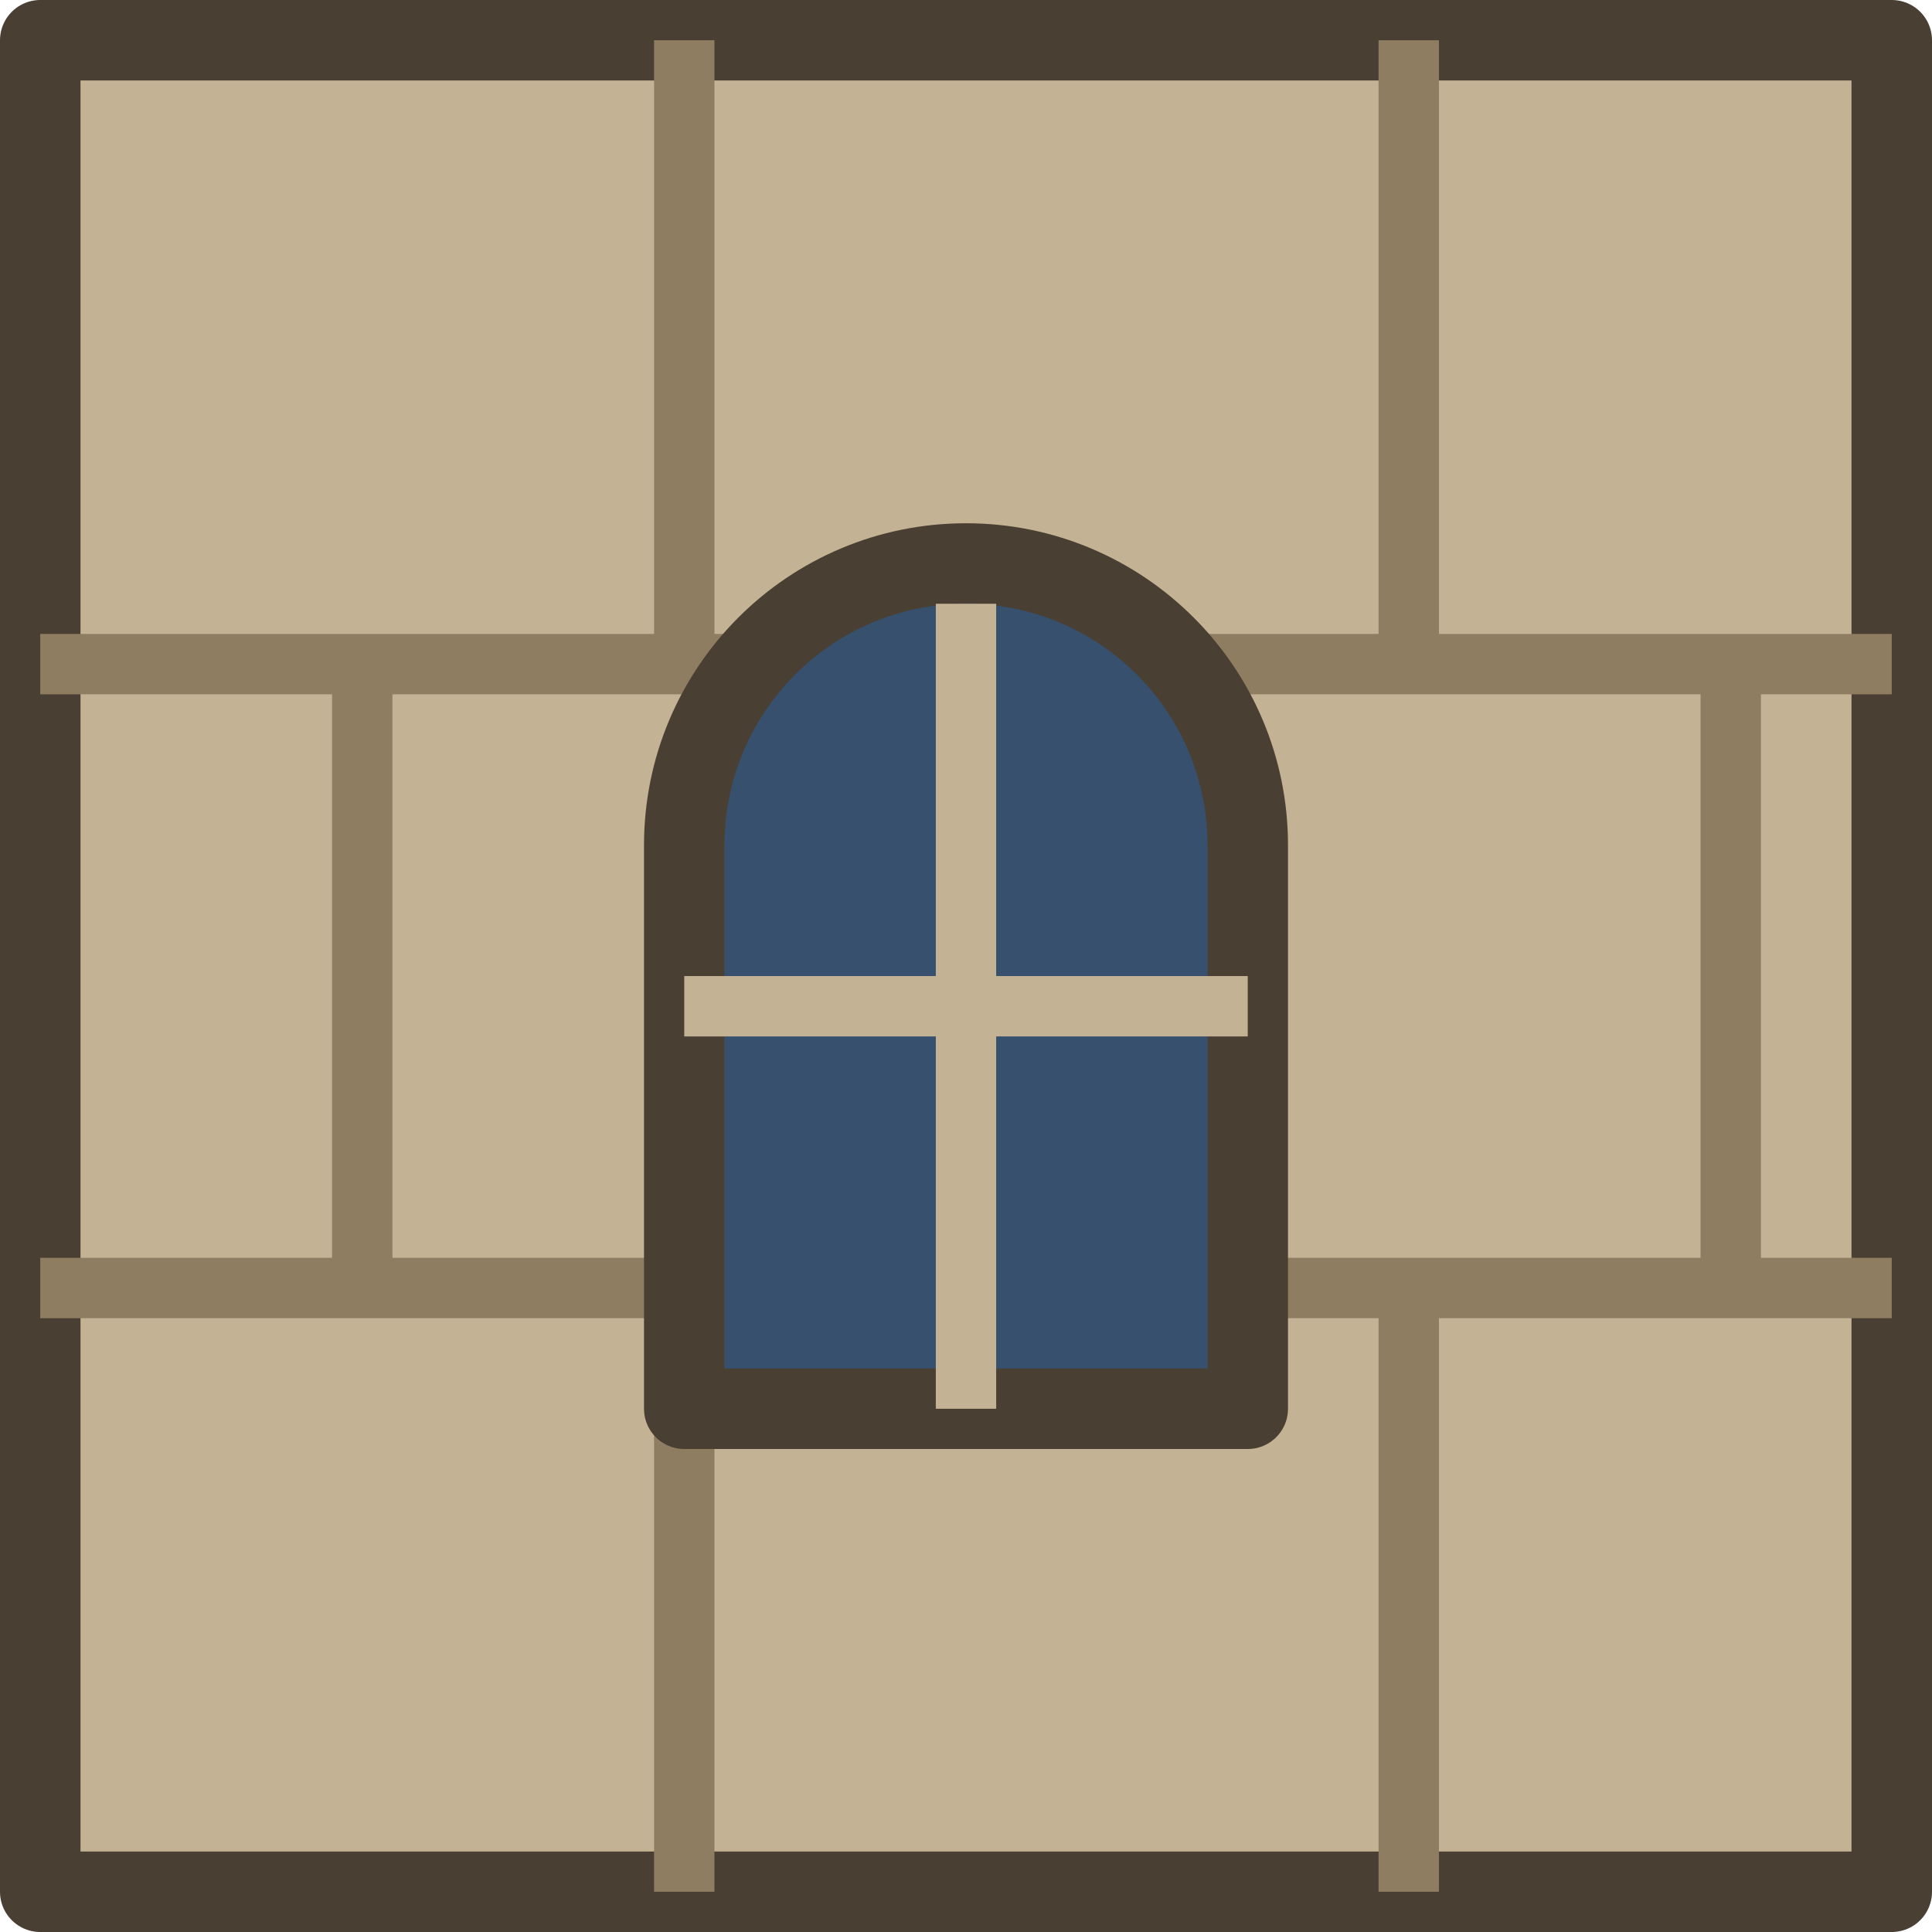
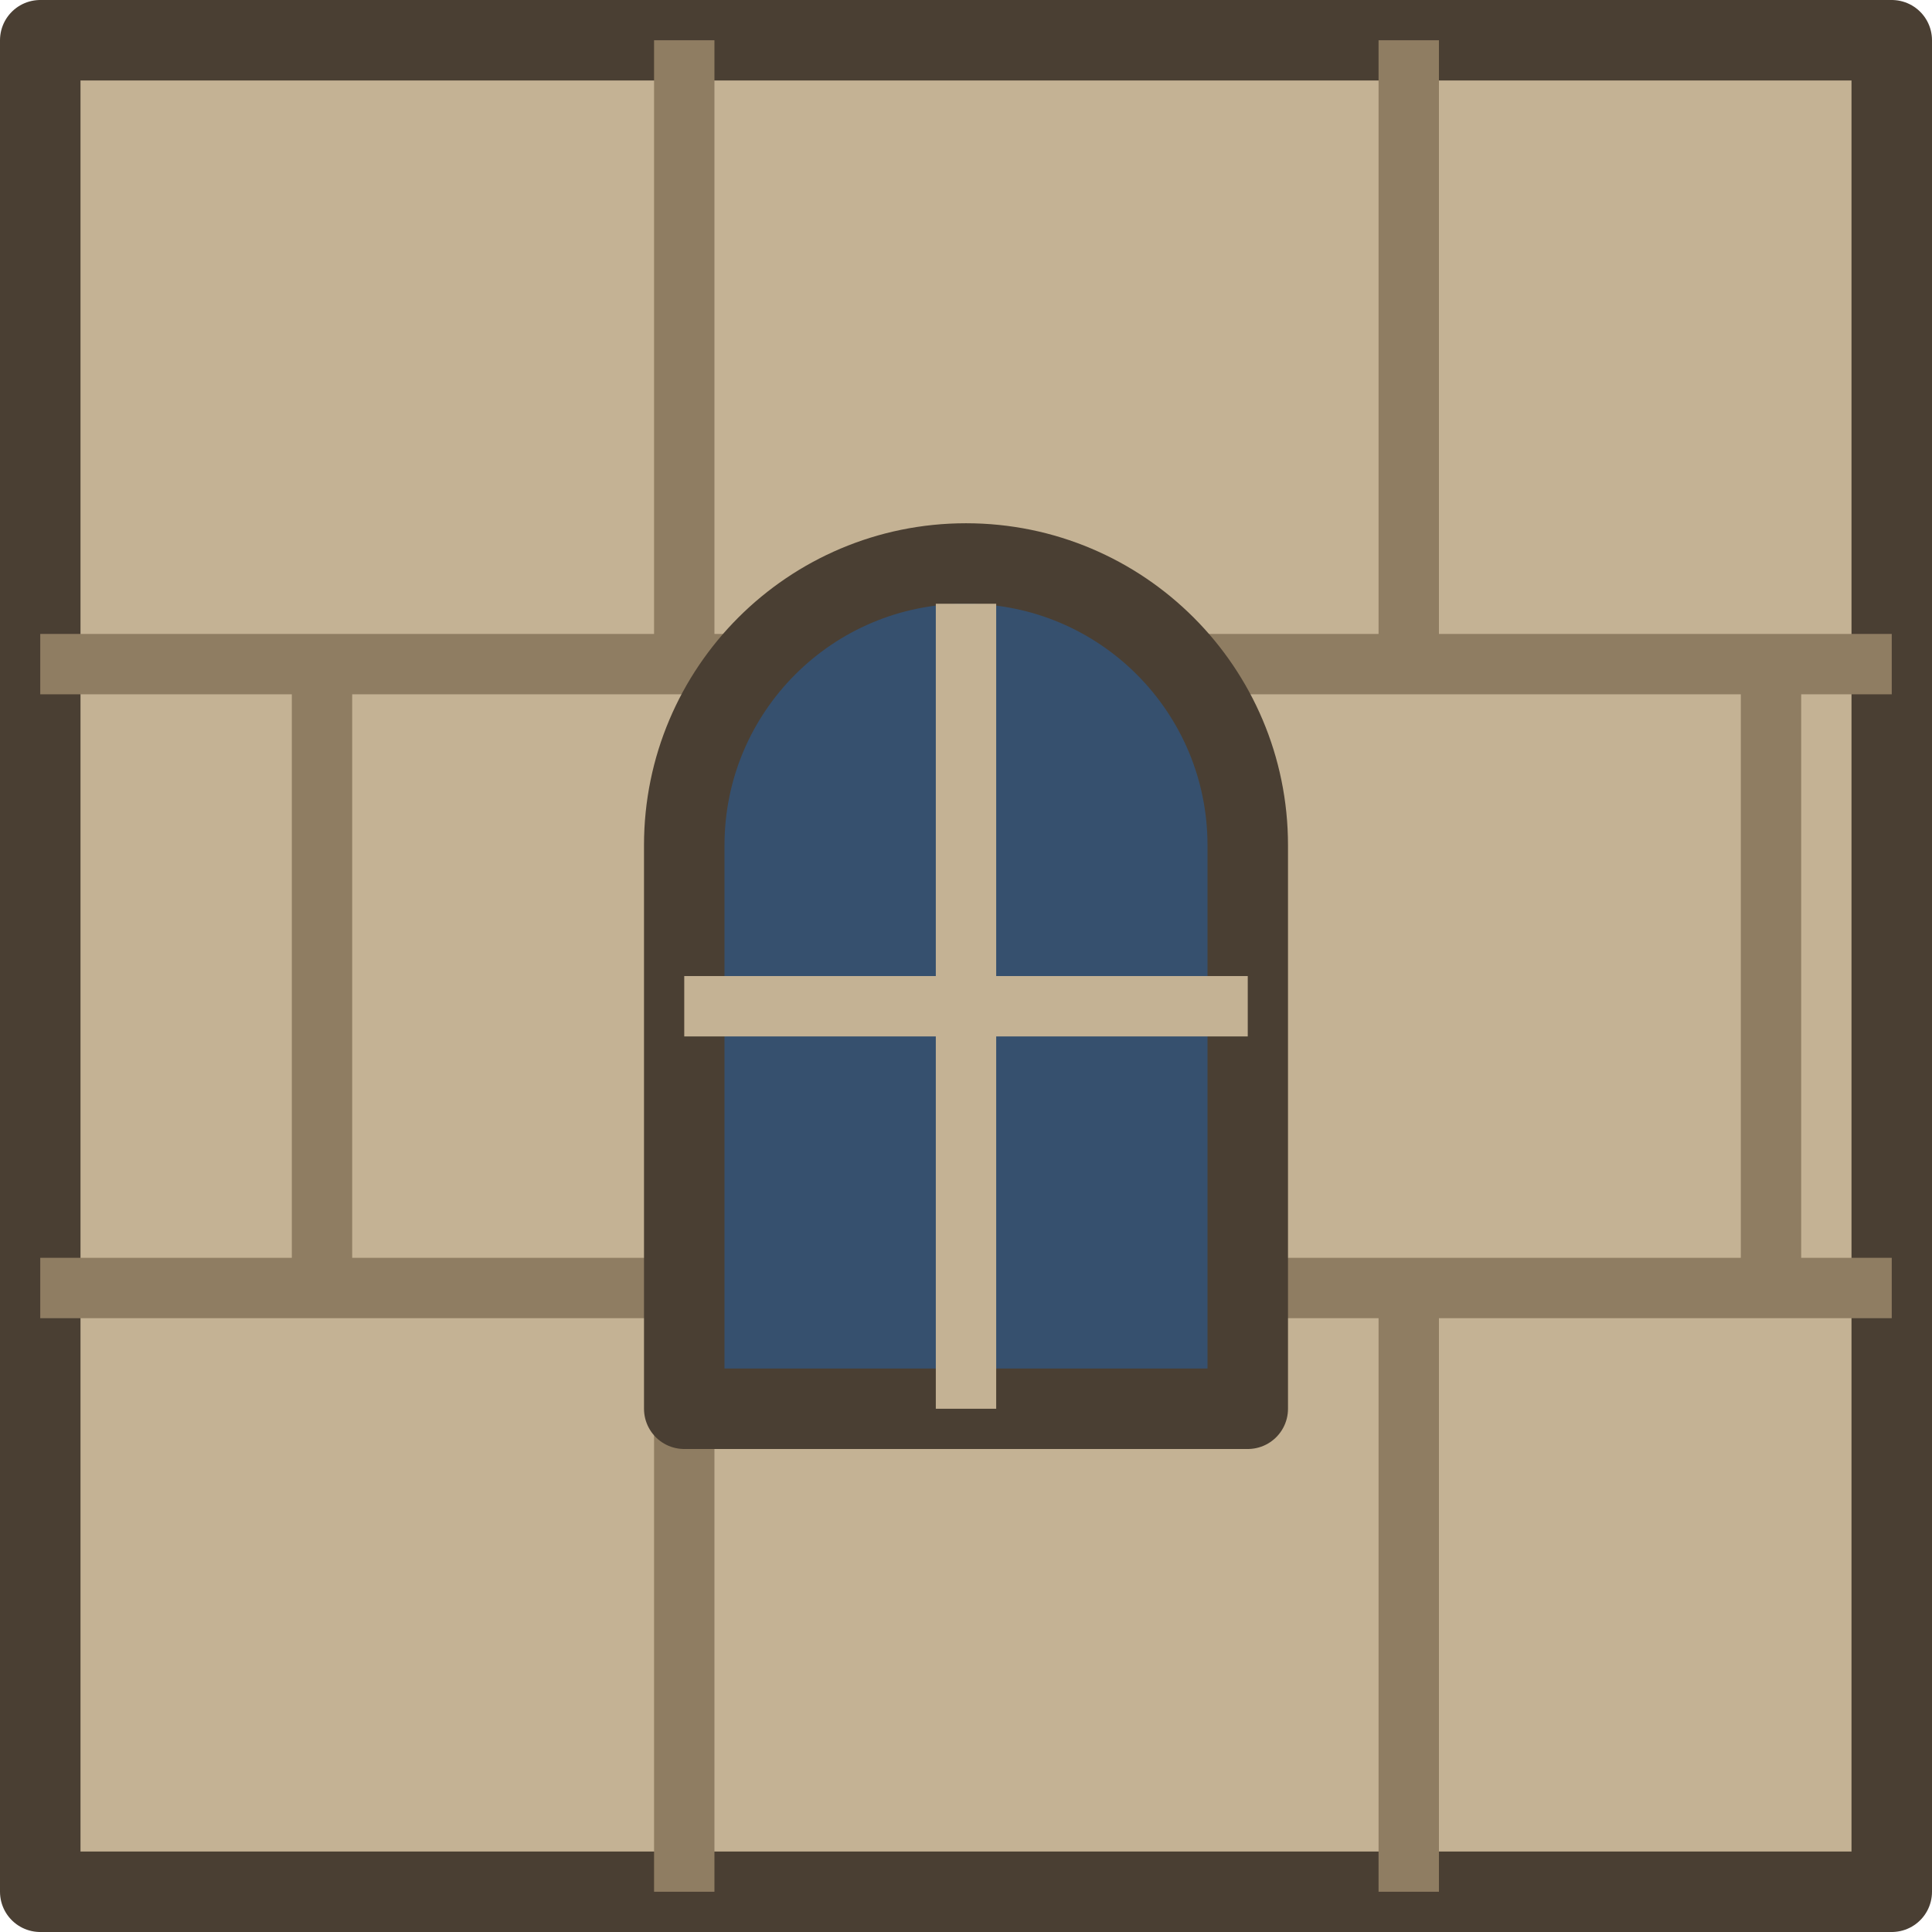
<svg xmlns="http://www.w3.org/2000/svg" viewBox="0 0 96 96" width="96" height="96">
  <rect x="2" y="2" width="92" height="92" fill="#c4b294" stroke="#4a3f33" stroke-width="4" stroke-linejoin="round" stroke-linecap="round" />
-   <path d="M2 33h92M2 64h92M34 2v31M70 2v31M18 33v31M54 33v31M86 33v31M34 64v30M70 64v30" fill="none" stroke="#8f7d62" stroke-width="3" />
+   <path d="M2 33h92 M2 64h92 M34 2v31 M70 2v31 M16 33v31 M52 33v31 M88 33v31 M34 64v30 M70 64v30" fill="none" stroke="#8f7d62" stroke-width="3" />
  <path d="M34 70V42a14 14 0 0 1 28 0v28z" fill="#36506e" stroke="#4a3f33" stroke-width="4" stroke-linejoin="round" stroke-linecap="round" />
  <path d="M48 30v40M34 50h28" stroke="#c4b294" stroke-width="3" />
</svg>
